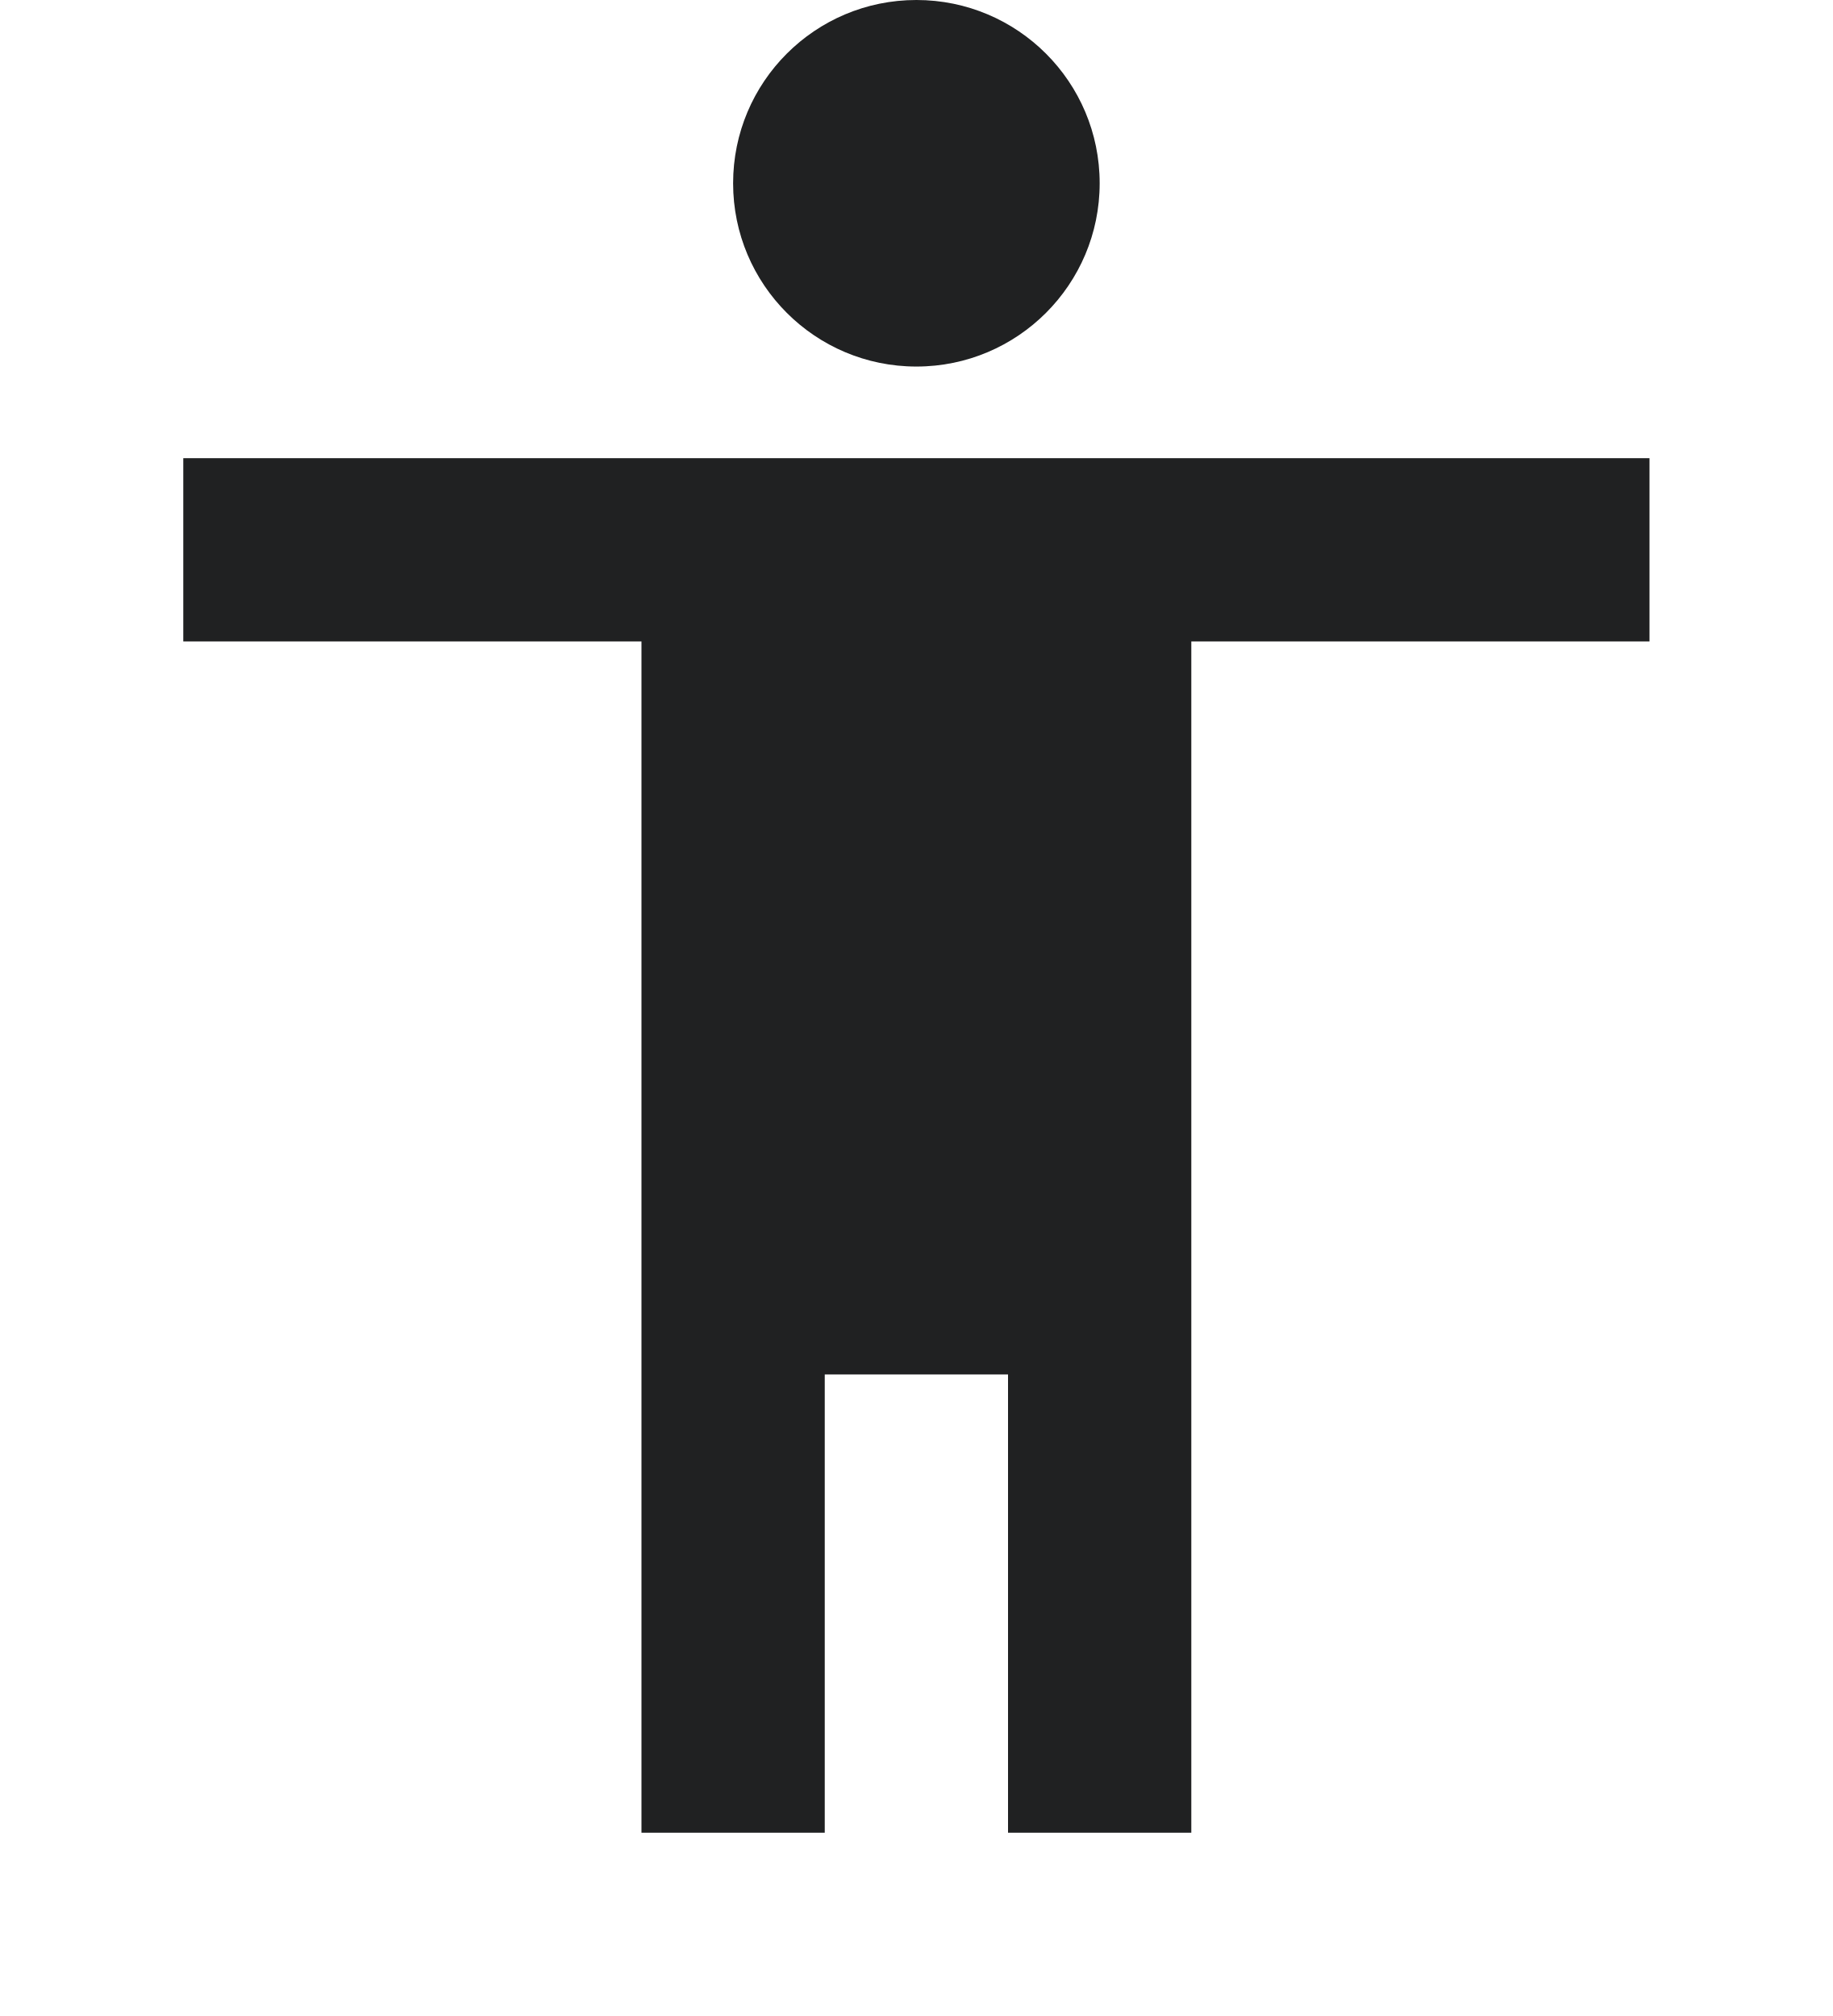
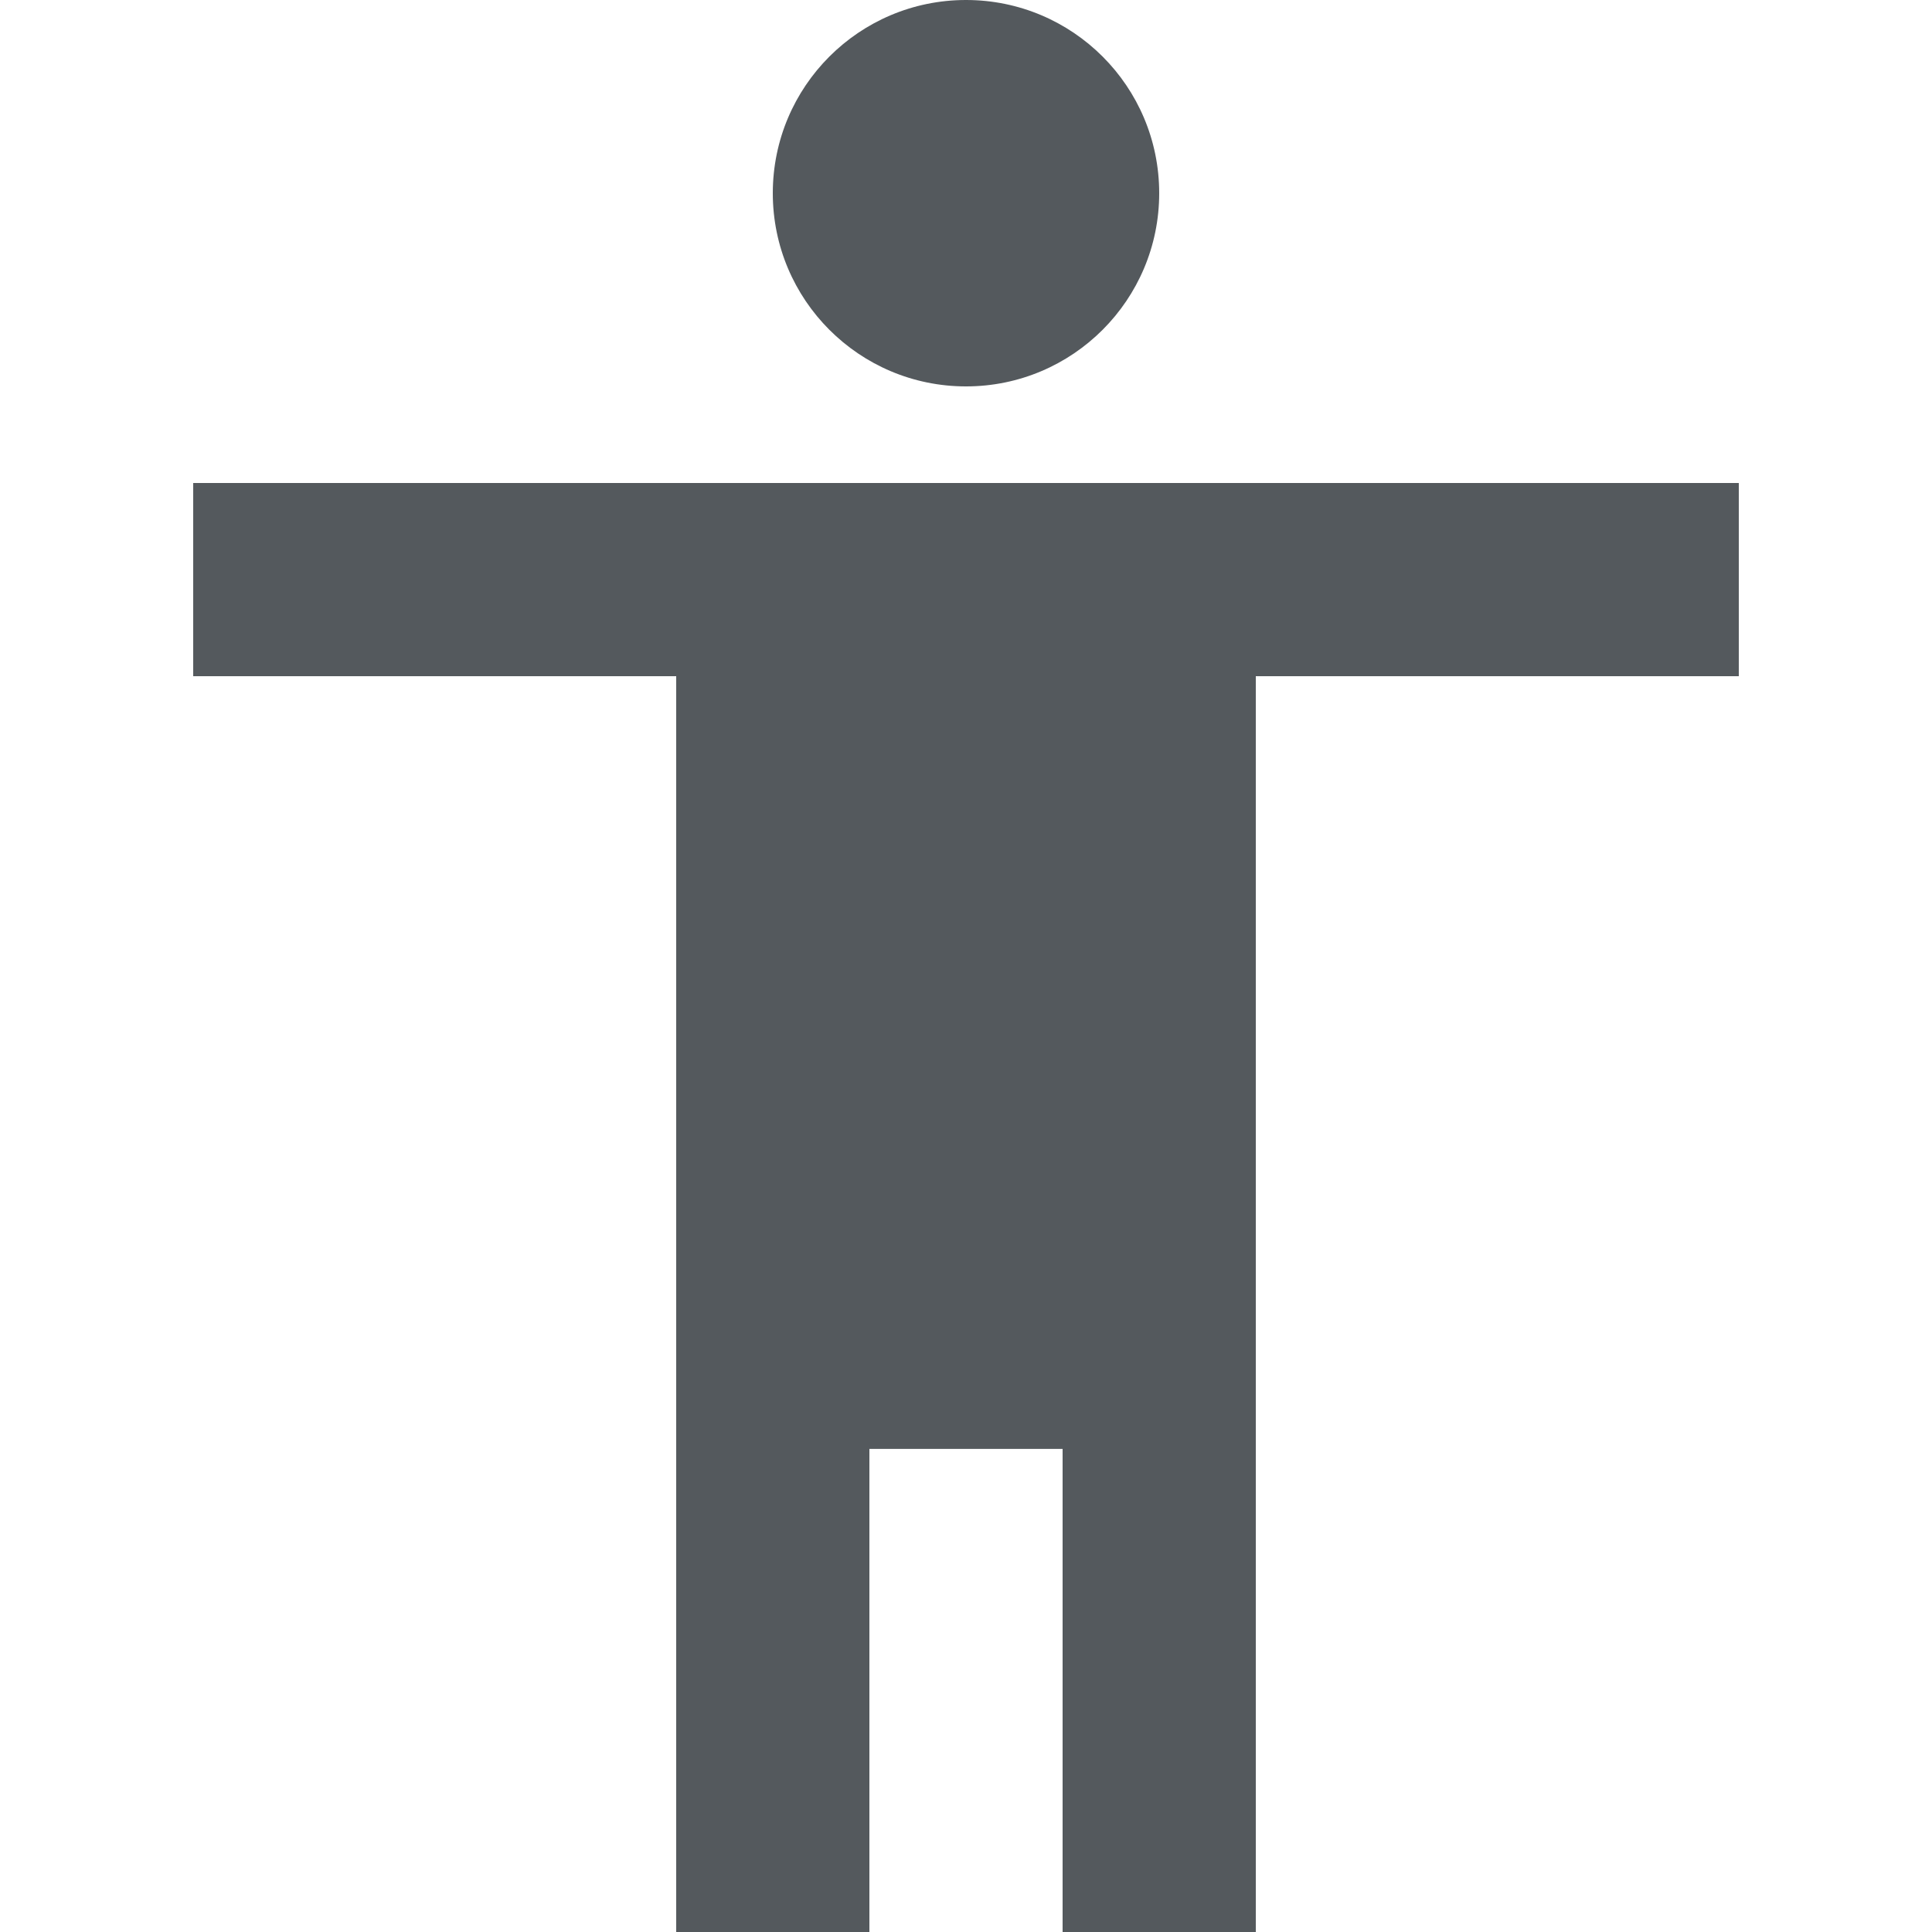
- <svg xmlns="http://www.w3.org/2000/svg" width="20" height="22" viewBox="0 0 20 22" fill="none">
-   <path d="M12 2C12 3.104 11.105 4 10 4C8.895 4 8 3.104 8 2C8 0.895 8.895 -0 10 -0C11.105 -0 12 0.895 12 2Z" fill="#202122" />
-   <path d="M2 5H18V7H13V20H11V14.999H9V20H7V7H2V5Z" fill="#202122" />
+ <svg xmlns="http://www.w3.org/2000/svg" width="20" height="20" viewBox="0 0 20 20" fill="none">
+   <g id="Accessibility / Accessibility">
+     <g id="Vector">
+       <path d="M12 2C12 3.104 11.105 4 10 4C8.895 4 8 3.104 8 2C8 0.895 8.895 -0 10 -0C11.105 -0 12 0.895 12 2Z" fill="#54595D" />
+       <path d="M2 5H18V7H13V20H11V14.999H9V20H7V7H2V5Z" fill="#54595D" />
+     </g>
+   </g>
</svg>
